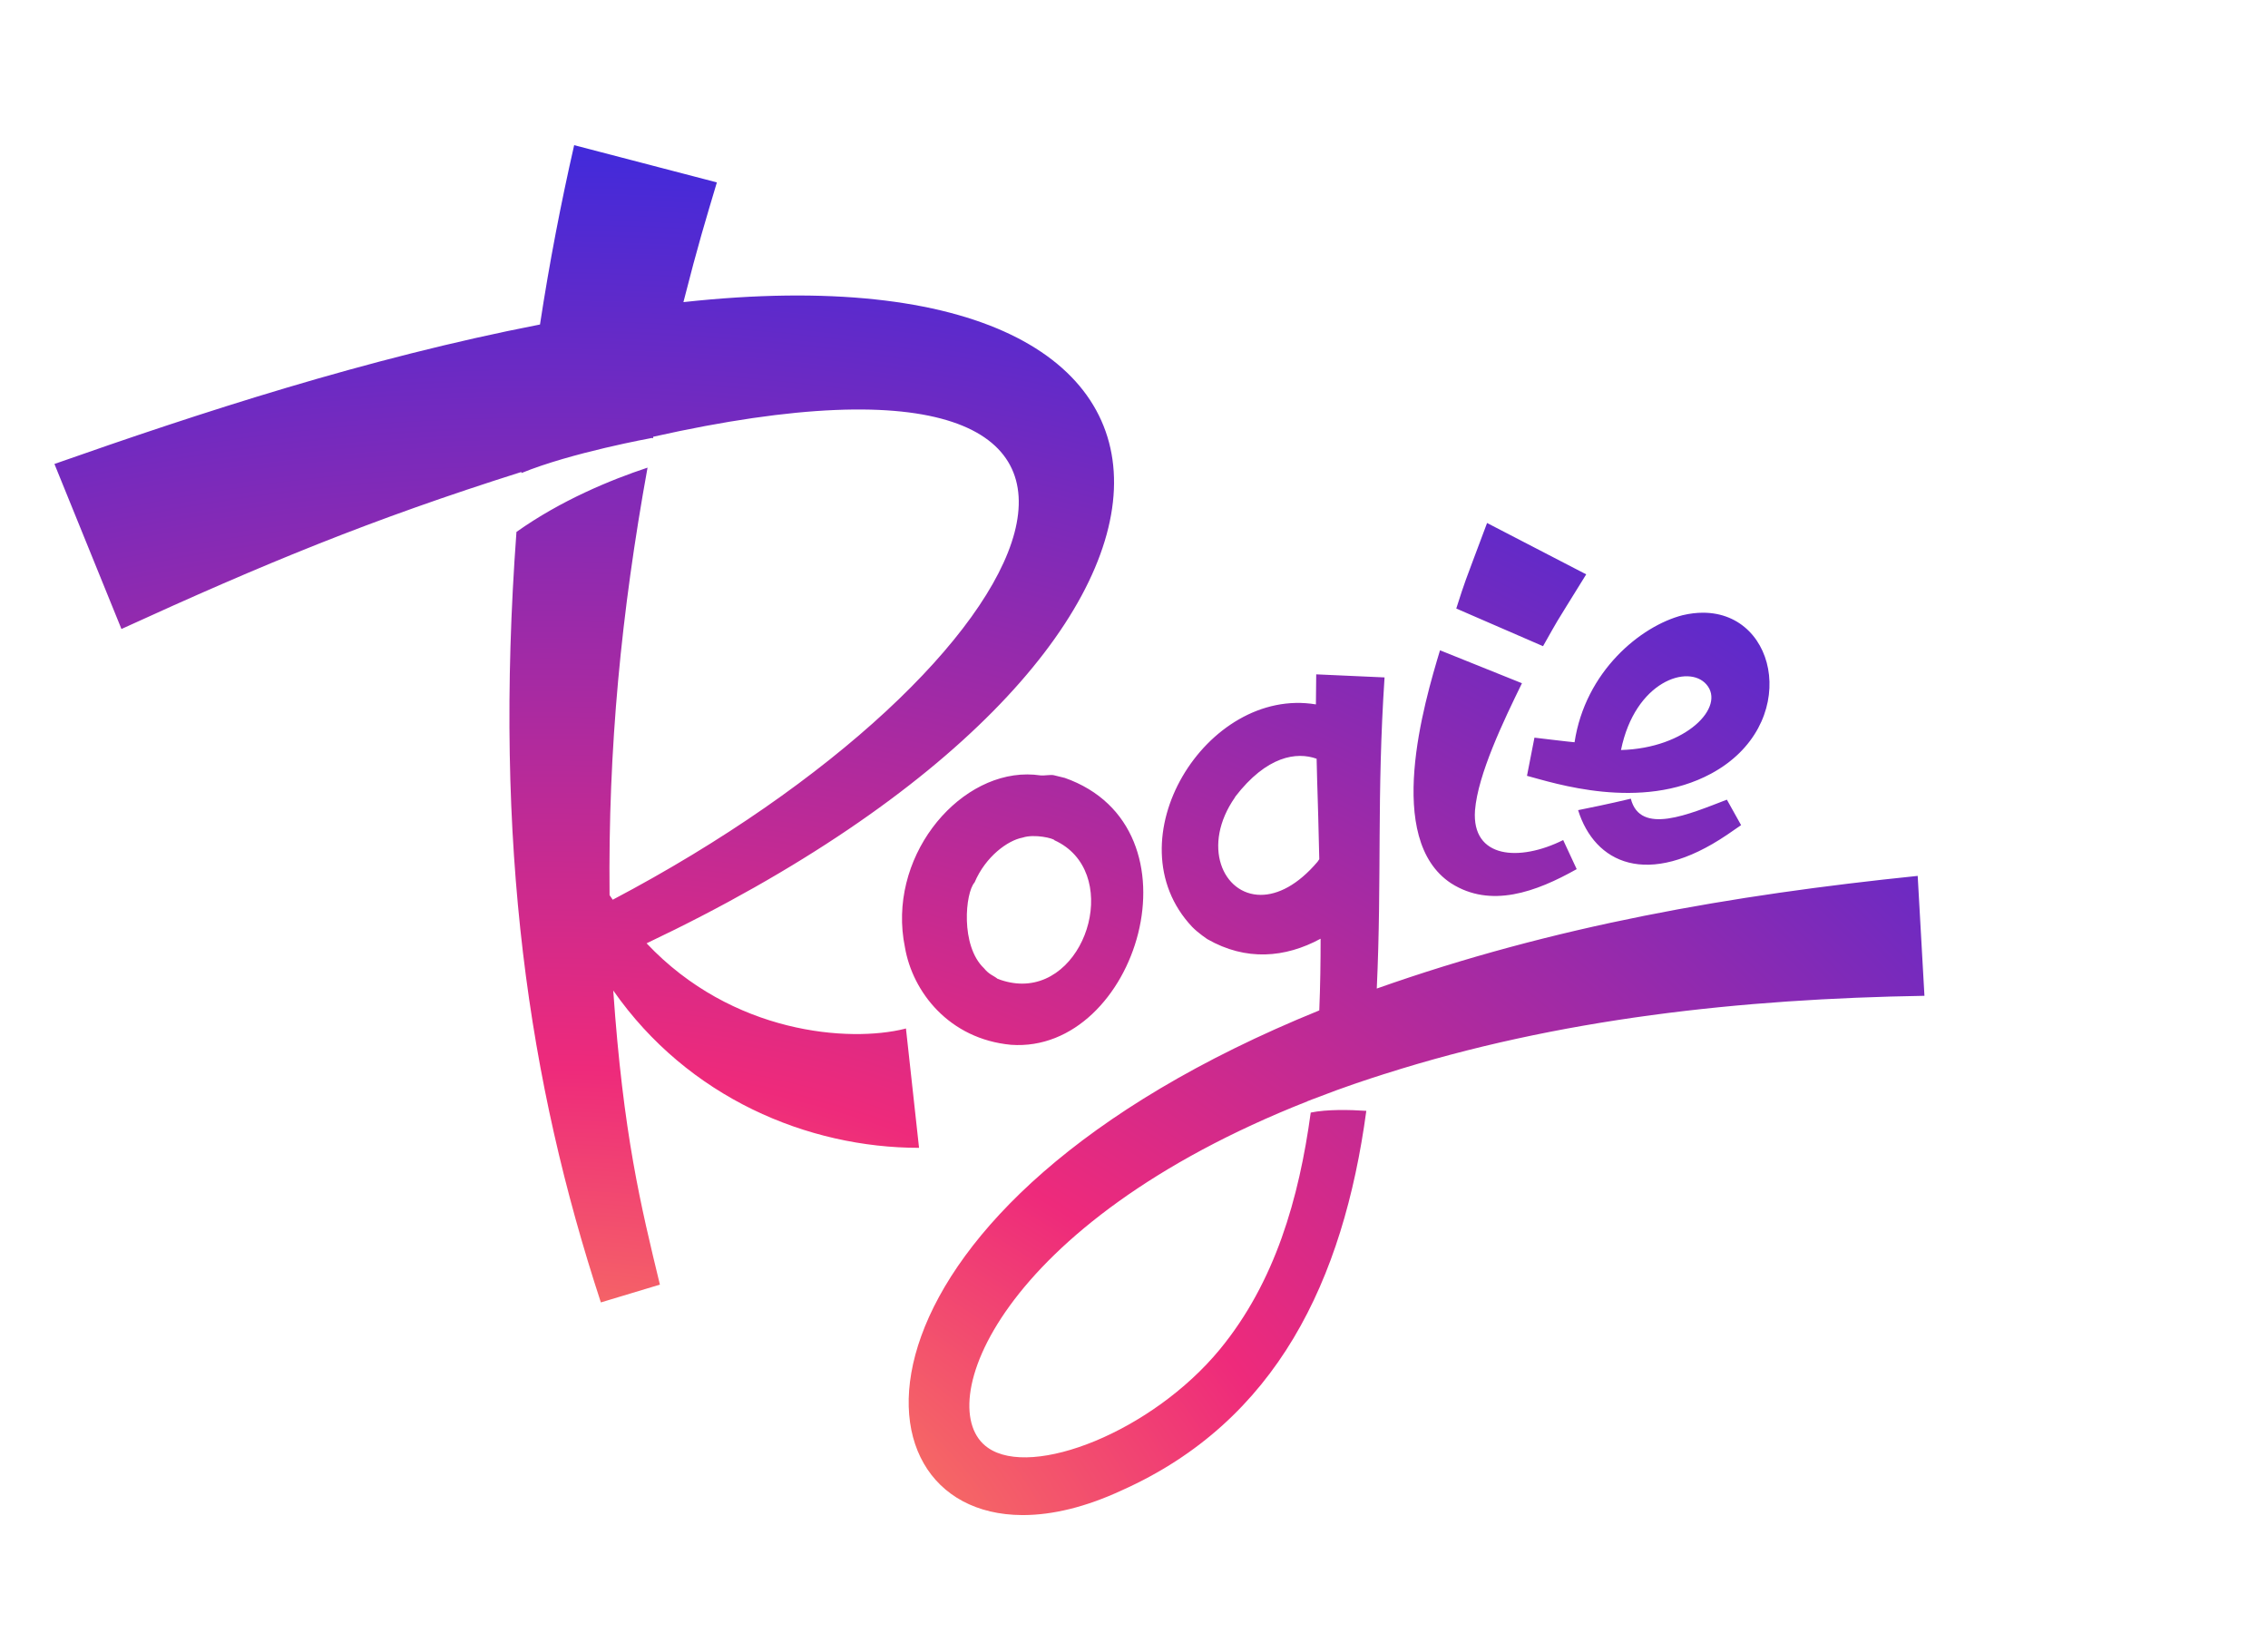
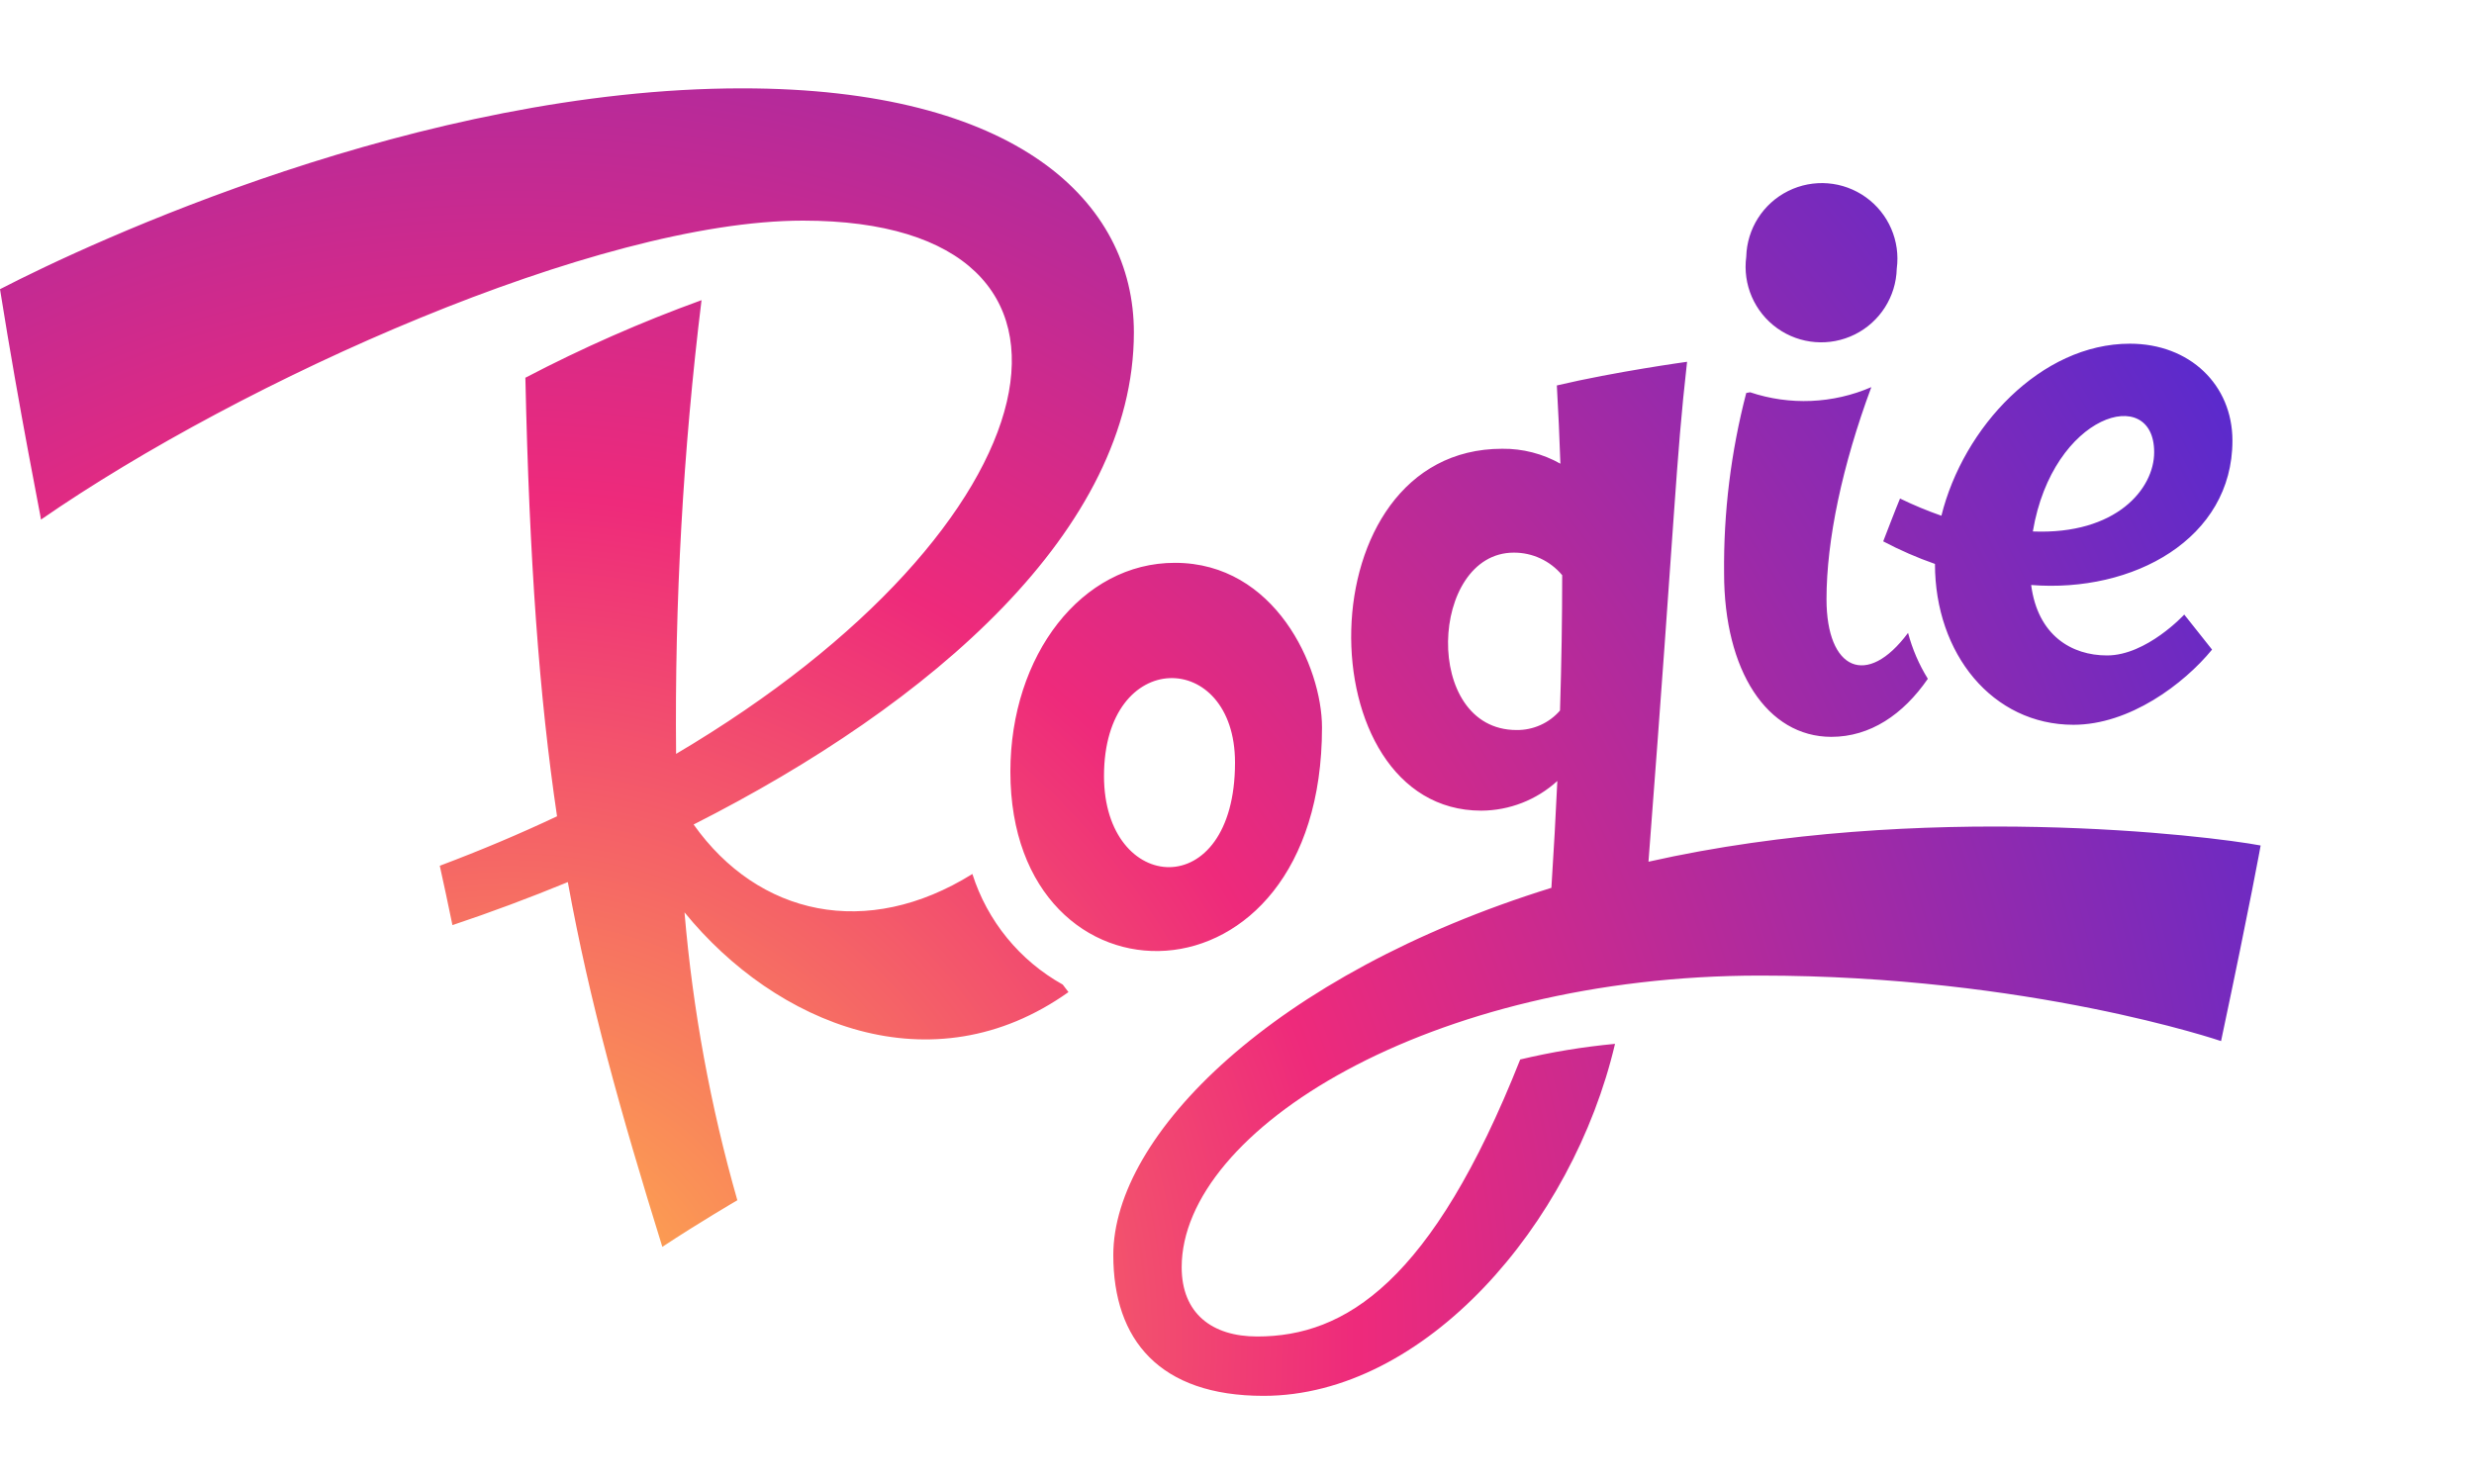
- <svg xmlns="http://www.w3.org/2000/svg" width="250" height="180" viewBox="0 0 250 180">
+ <svg xmlns="http://www.w3.org/2000/svg" id="Layer_1" data-name="Layer 1" width="250" height="150" viewBox="0 0 250 150">
  <defs>
-     <radialGradient id="a" cx="26.083%" cy="109.929%" fx="26.083%" fy="109.929%" r="134.81%">
-       <stop stop-color="#FFB948" offset="0%" />
-       <stop stop-color="#EE2A7B" offset="31.681%" />
-       <stop stop-color="#002AFF" offset="100%" />
+     <radialGradient id="radial-gradient" cx="51.54" cy="135.67" r="267.16" gradientUnits="userSpaceOnUse">
+       <stop offset="0" stop-color="#ffb948" />
+       <stop offset="0.32" stop-color="#ee2a7b" />
+       <stop offset="1" stop-color="#002aff" />
    </radialGradient>
  </defs>
-   <path d="M63.29 16c-1.457 6.399-2.721 12.921-3.767 19.77-19.173 3.729-37.54 9.751-53.523 15.371l7.387 18.191c15.75-7.201 27.45-12.046 44.095-17.311l-.011.124c5.492-2.256 14.379-3.868 14.379-3.868l.126.034.032-.17c63.576-14.251 44.099 25.444-4.466 51.032l-.35-.507c-.166-16.242 1.291-31.139 4.186-47.12-4.084 1.354-9.549 3.609-14.449 7.086-2.553 34.605 1.356 60.685 9.304 84.929l6.507-1.961c-2.111-8.733-4.035-16.549-5.143-32.423 8.244 11.821 21.442 17.345 33.709 17.345l-1.444-13.161-.023.011h-.045l-.034.023c-6.133 1.534-19.037.6-28.487-9.417 67.524-32.068 68.483-77.73 4.06-70.677 1.661-6.516 2.409-8.892 3.688-13.195l-15.732-4.105zm97.235 51.076l9.563 4.15c2-3.515.601-1.197 4.759-7.917l-10.928-5.661c-2.813 7.517-2.292 6.012-3.395 9.428zm24.957.733c-4.647 1.195-10.737 6.202-11.92 14.007-.208 0-4.201-.482-4.421-.507l-.823 4.207c2.964.788 12.532 3.954 20.311-.248 9.789-5.291 7.502-17.729-.91-17.731-.705 0-1.45.087-2.236.273zm2.616 7.634c2.143 2.46-2.199 7.027-9.417 7.23 1.545-7.59 7.443-9.507 9.417-7.23zm-28.138 21.924c4.363 2.778 9.348.959 13.838-1.566l-1.489-3.204c-4.831 2.409-10.101 2.046-9.721-3.269.319-3.982 3.153-9.883 5.176-14.018l-9.033-3.631c-1.754 5.829-6.18 20.827 1.229 25.689zm-14.909-19.723c-12.065-2.013-22.599 15.004-13.646 24.517.68.699 1.692 1.365 1.692 1.365 4.238 2.421 8.557 2.069 12.473-.056 0 2.515-.034 5.154-.147 7.904-53.23 21.625-52.841 55.531-32.756 55.627h.174c3.164-.015 6.808-.864 10.805-2.722 17.075-7.627 24.435-23.155 26.962-41.834-1.878-.127-4.333-.177-6.127.191-1.294 9.471-3.921 18.685-10.02 26.103-7.493 9.078-20.688 14.25-25.555 10.849-6.322-4.342.992-24.697 35.201-38.19l.001-.009.571-.223v.003c4.017-1.555 6.189-2.226 7.974-2.802l.001.003c19.14-6.108 39.306-8.273 59.476-8.606l-.744-13.217c-20.536 2.111-40.077 5.502-59.625 12.417.564-12.311-.011-21.16.857-34.295l-7.533-.338c-.038 3.227-.034 2.628-.034 3.316zm-8.909 10.229l.011-.045c3.485-4.531 6.787-4.977 8.977-4.195.096 4.359.103 2.843.293 11.075l-.192.282c-2.197 2.59-4.403 3.648-6.255 3.648-4.196 0-6.564-5.437-2.835-10.764zm-36.393 16.533c.838 4.94 4.876 10.117 11.695 10.759 13.849.99 21.565-23.946 5.887-29.434h-.023l-1.15-.282c-.177-.043-.488-.019-.791.003-.258.021-.509.041-.664.019-.489-.073-.981-.109-1.471-.109-7.92 0-15.472 9.354-13.483 19.044zm10.217 3.485c-.473-.378-.919-.451-1.5-1.162-2.624-2.493-2.063-8.334-1.038-9.463 1.219-2.869 3.666-4.637 5.289-4.938 1.314-.439 3.45.087 3.519.293 7.309 3.32 3.838 15.8-3.565 15.8-.854 0-1.759-.166-2.705-.53zm63.987-18.592c1.811 5.802 7.59 8.701 16.445 2.702l1.522-1.049-1.568-2.808c-4.134 1.583-9.554 3.98-10.587-.106-2.412.576-4.794 1.059-5.812 1.261z" fill="url(#a)" />
+   <path d="M102.1,78c0,24.91,31.49,24.83,31.49-4.47,0-6.15-4.75-16.64-14.85-16.64C109.3,56.87,102.1,66.24,102.1,78Zm22.7-.91c0,14.37-13.24,13.34-13.24,1.35C111.56,65.36,124.8,65.59,124.8,77.07ZM107.39,99.52l.58.76c-13.8,9.81-29.59,3.24-38.8-8.06a152.72,152.72,0,0,0,5.34,29.1s-3.82,2.22-7.58,4.71c-4.26-13.71-7.36-24.79-9.55-36.87-3.89,1.6-7.8,3.06-11.66,4.35-.44-2.15-.87-4.15-1.28-6q6.24-2.35,11.85-5c-1.8-12.13-2.8-25.81-3.2-44.33a145.06,145.06,0,0,1,17.8-7.84A347.84,347.84,0,0,0,68.32,76.2c38.91-23,45.93-53.9,12.82-53.9-20.77,0-56.64,16.12-77,30.22C4.19,52.52,2,41.8,0,29.23c9.17-4.74,42.5-20.3,75-20.3,27.68,0,39.58,11.4,39.58,24.67,0,19.93-20.46,37.57-44.49,49.74,6.54,9.21,17.49,11.66,28.17,5A19.61,19.61,0,0,0,107.39,99.52ZM166.58,87.1c2.78-36.22,2.72-40,3.9-50.53,0,0-7.28,1-13.16,2.39.15,2.61.27,5.24.36,7.91a11.69,11.69,0,0,0-5.88-1.51c-20.09,0-19.88,36.58-2.12,36.58a11.48,11.48,0,0,0,7.69-3q-.24,5.2-.6,10.8c-28.11,8.73-44.27,25-44.27,37.12,0,8.57,4.67,14.23,15.18,14.23,16.29,0,31.24-17.33,35.52-35.58a68.78,68.78,0,0,0-9.58,1.58c-8.92,22.5-17.68,28-26.58,28-4.55,0-7.63-2.32-7.63-7,0-13.85,25.05-29.48,58.46-29.48,27.18,0,46.57,6.62,46.57,6.62,3-14.16,4-19.77,4-19.77C223.38,84.5,194.16,80.89,166.58,87.1ZM153.25,73.79c-9.57,0-8.8-17.93-.28-17.93a6.31,6.31,0,0,1,4.89,2.28c0,4.38-.07,8.91-.22,13.68A5.72,5.72,0,0,1,153.25,73.79Zm23.21-47.84a7.64,7.64,0,1,1,15.21,1.21,7.64,7.64,0,1,1-15.21-1.21ZM190.3,54.72A38,38,0,0,0,195.53,57c0,9.08,5.81,16.26,14,16.26,5.66,0,11.14-4.11,14-7.6l-2.81-3.54s-3.8,4.13-7.8,4.13c-3.57,0-7-2-7.67-7.12,10.33.82,20.34-4.68,20.34-14.59,0-5.66-4.33-9.8-10.36-9.8-9,0-16.84,8.46-19.05,17.39A38.94,38.94,0,0,1,192,50.39C191.68,51.13,190.3,54.72,190.3,54.72Zm27.38-9c0,3.67-3.81,8.34-12.26,8C207.43,41.77,217.68,38.82,217.68,45.7ZM174.22,57.94a69.47,69.47,0,0,1,2.24-18.22l.39-.07a17.13,17.13,0,0,0,12.25-.52c-2.94,7.92-4.53,15.47-4.53,21.43,0,7.18,4.09,9,8.24,3.41a17.13,17.13,0,0,0,2,4.64c-2.5,3.62-5.82,5.87-9.76,5.87C178.56,74.47,174.22,67.79,174.22,57.94Z" fill="url(#radial-gradient)" />
</svg>
